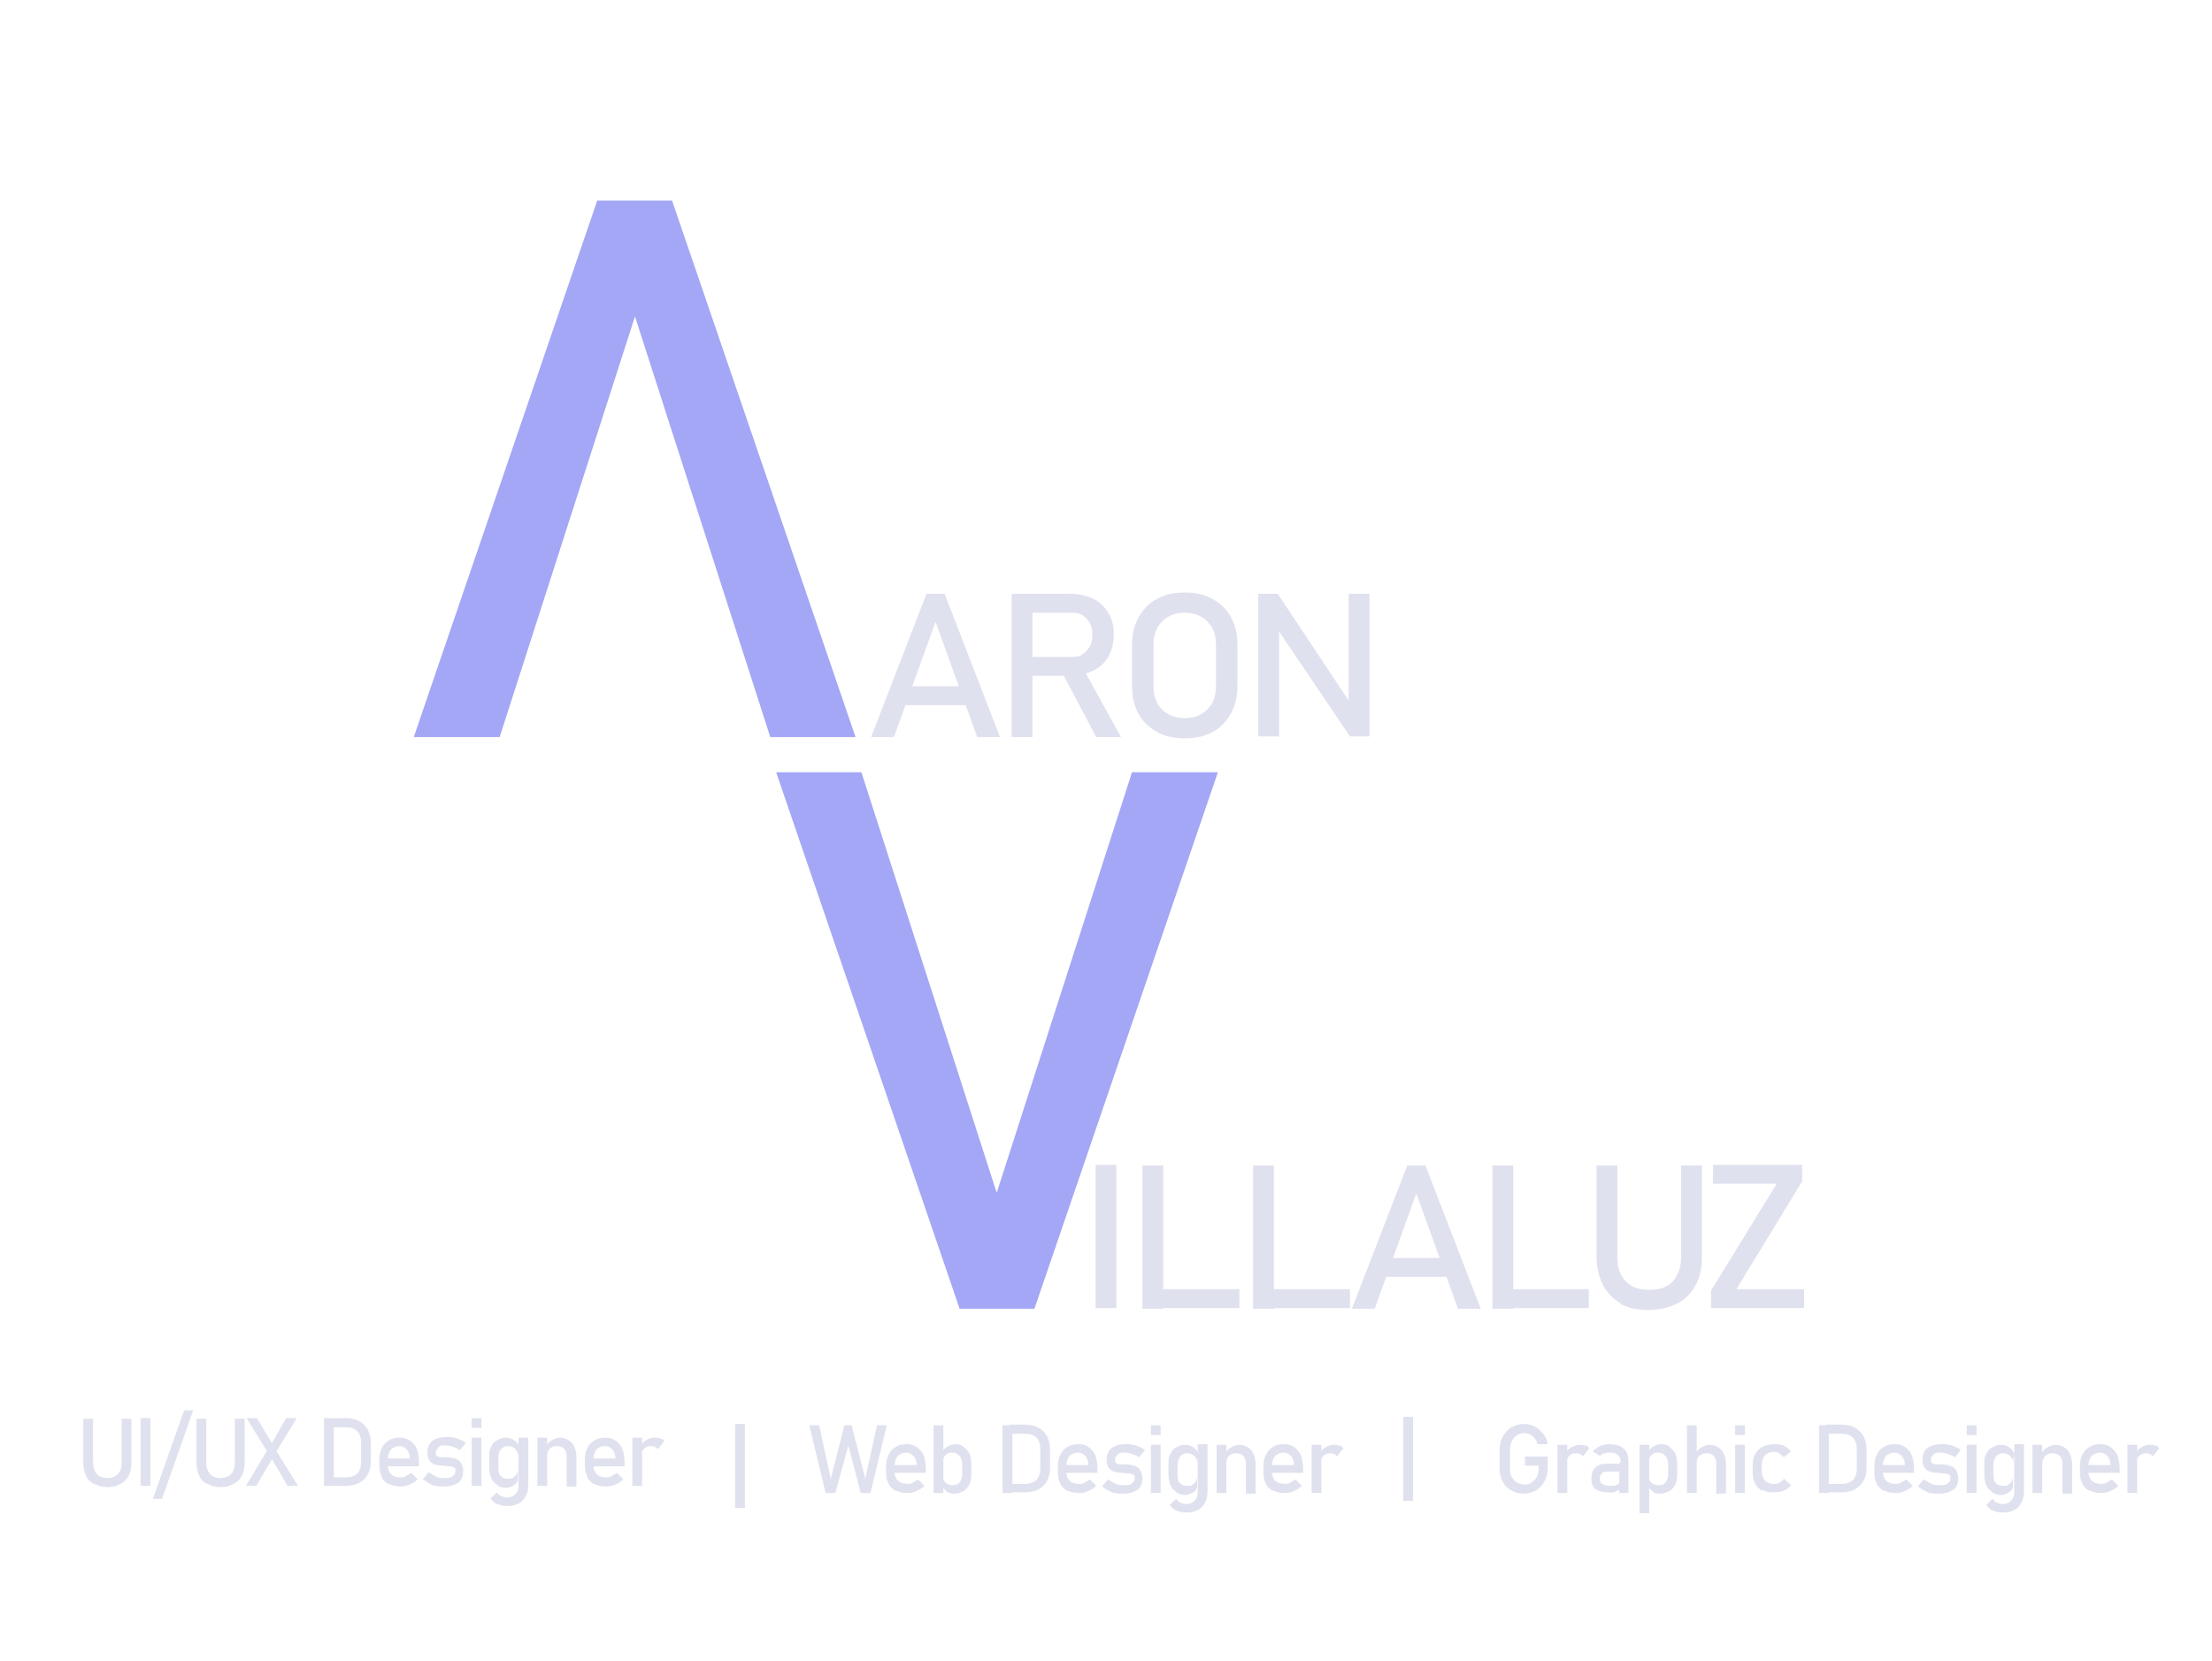
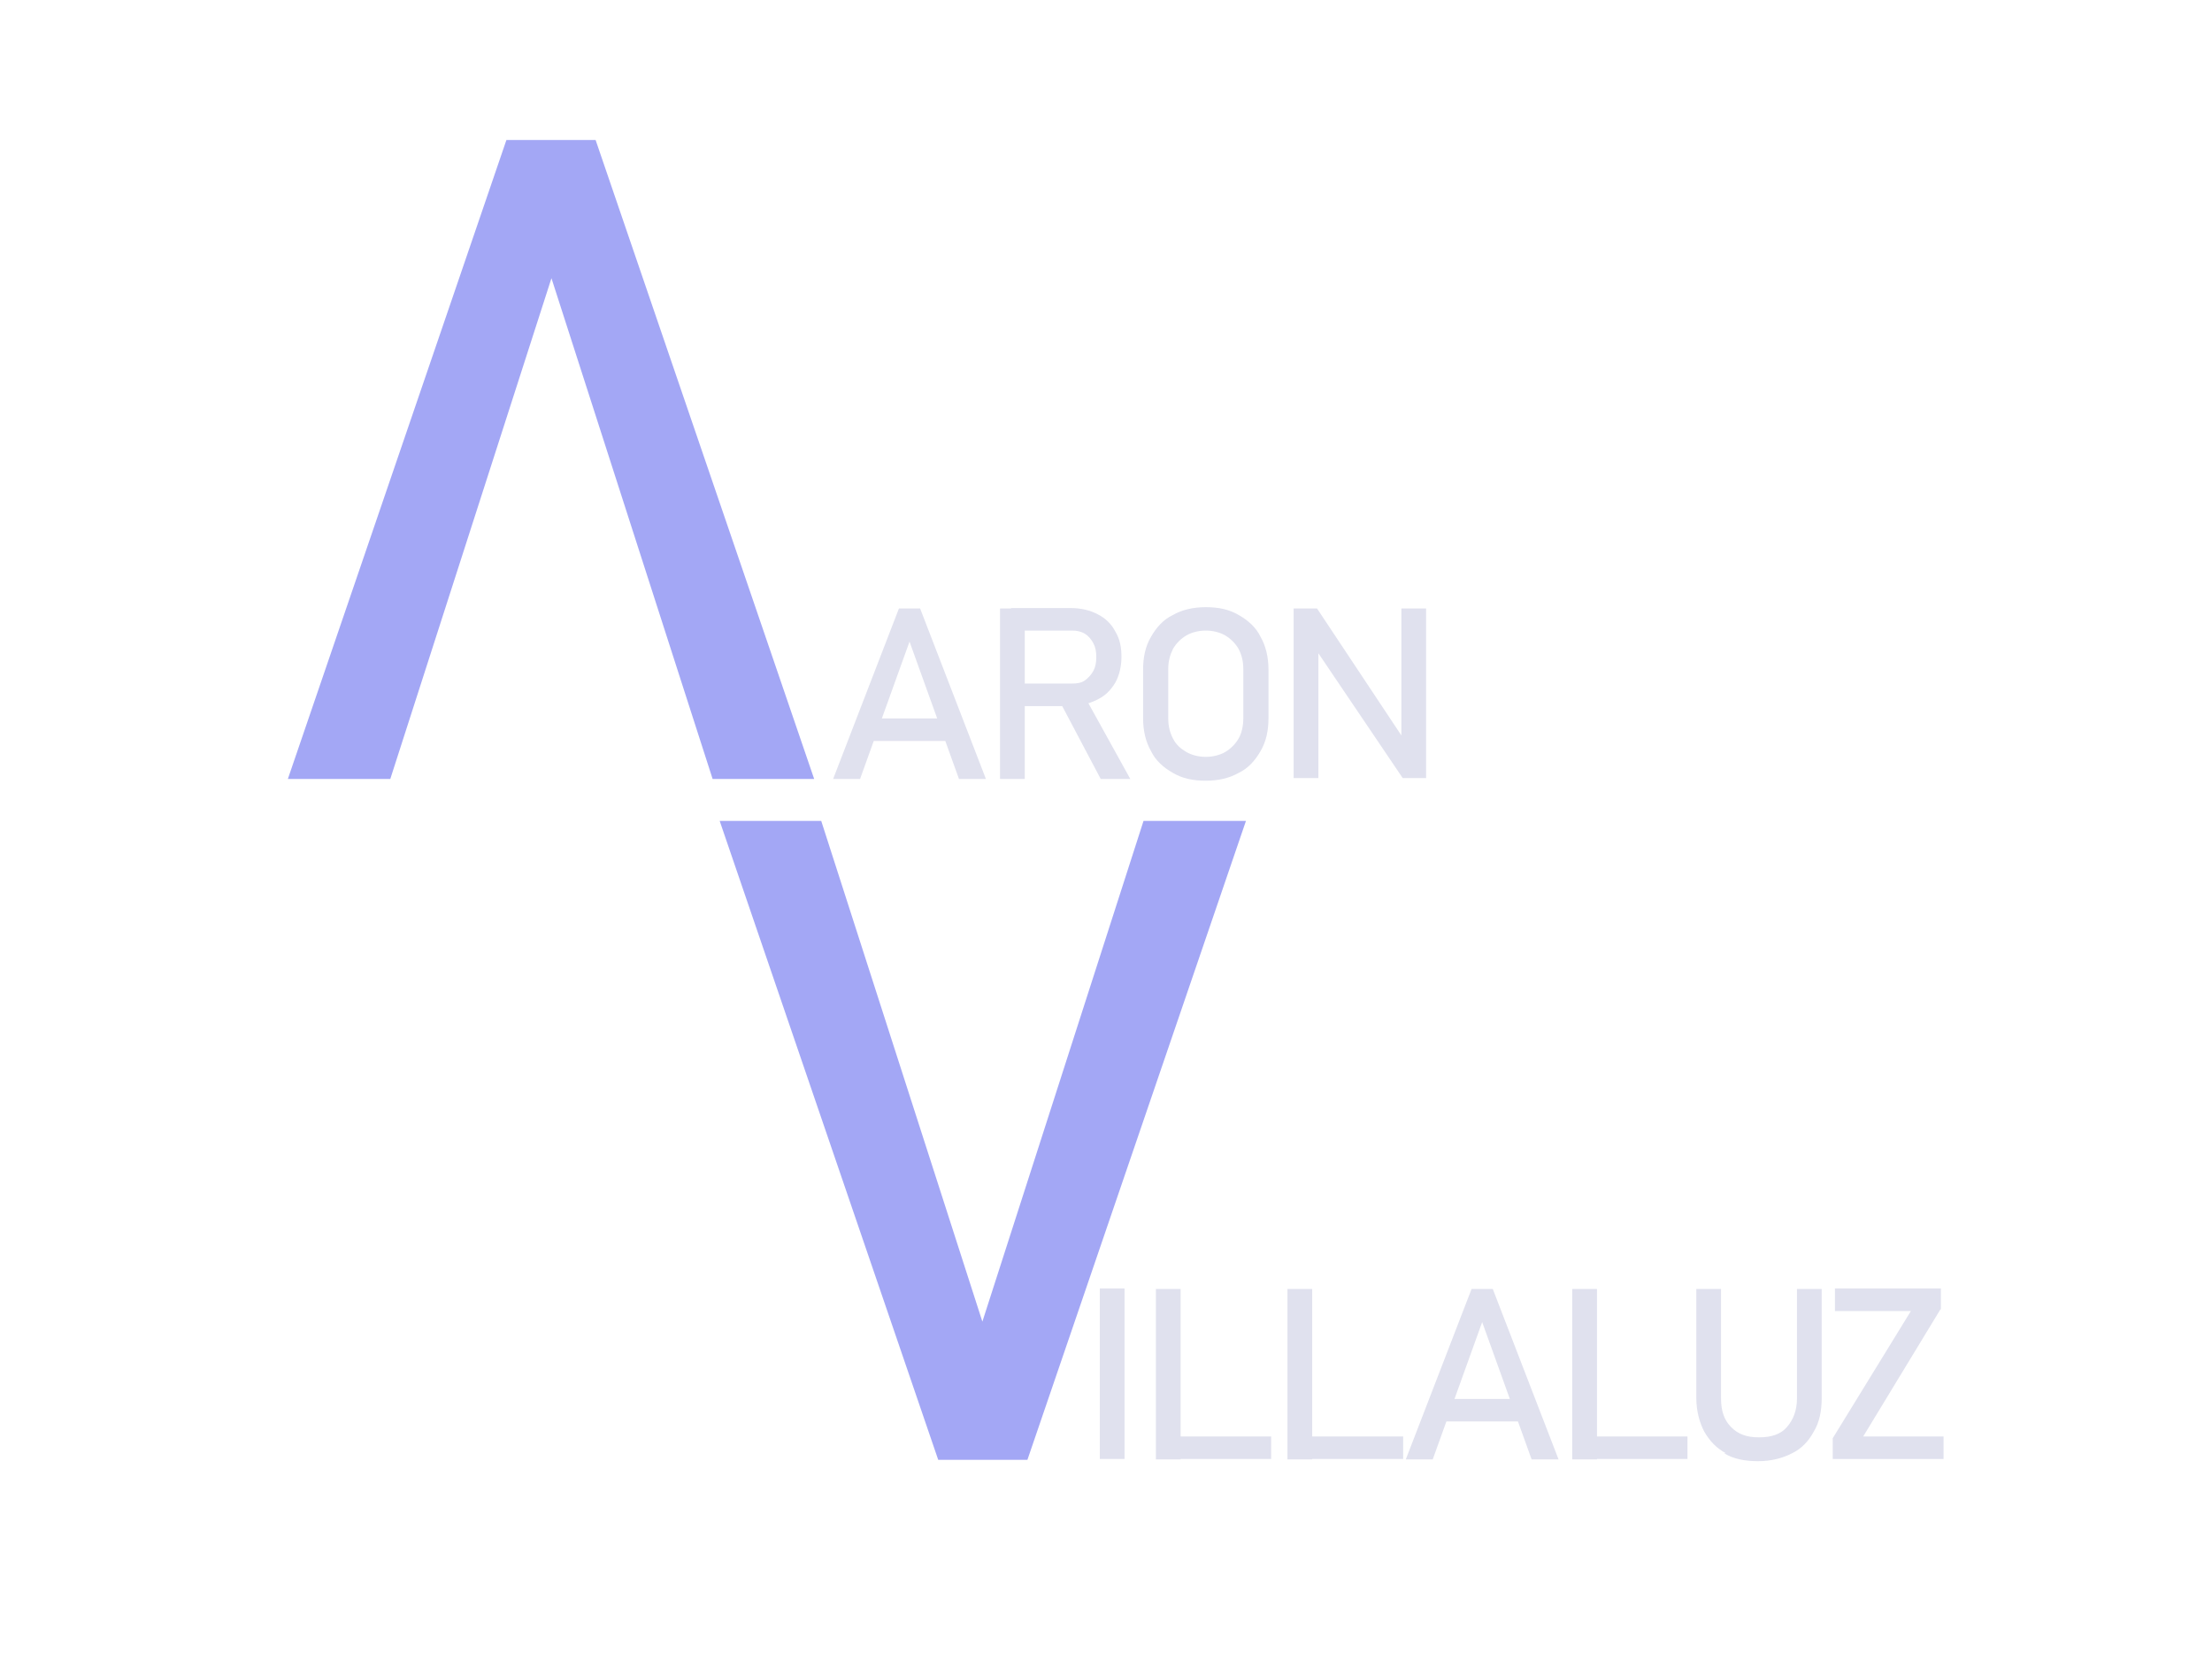
- <svg xmlns="http://www.w3.org/2000/svg" width="501" height="376" viewBox="0 0 501 376" fill="none">
-   <path d="M175.645 174.877H195.095L225.745 270.13L256.394 174.877H275.845L234.291 296.376H217.346L175.792 174.877H175.645Z" fill="#A3A7F5" />
-   <path d="M193.917 166.915H174.466L143.816 71.661L113.167 166.915H93.716L135.27 45.415H152.216L193.769 166.915H193.917Z" fill="#A3A7F5" />
-   <path d="M209.831 134.475H213.956L226.481 166.915H221.324L211.894 140.816L202.463 166.915H197.306L209.831 134.475ZM203.052 155.413H220.882V159.689H203.052V155.413Z" fill="#E0E1EE" />
-   <path d="M229.134 134.475H233.849V166.915H229.134V134.475ZM231.197 148.778H242.838C243.722 148.778 244.606 148.631 245.195 148.188C245.785 147.746 246.374 147.156 246.816 146.419C247.258 145.682 247.406 144.797 247.406 143.765C247.406 142.733 247.258 141.848 246.816 141.111C246.374 140.373 245.932 139.784 245.195 139.341C244.459 138.899 243.722 138.751 242.838 138.751H231.197V134.475H242.543C244.459 134.475 246.227 134.918 247.7 135.655C249.174 136.392 250.353 137.572 251.089 138.899C251.974 140.373 252.268 141.995 252.268 143.765C252.268 145.534 251.826 147.304 251.089 148.631C250.205 150.105 249.174 151.137 247.553 151.875C246.079 152.612 244.311 153.054 242.396 153.054H231.049V148.778H231.197ZM240.48 152.169L245.195 151.137L253.889 166.915H248.29L240.48 152.169Z" fill="#E0E1EE" />
-   <path d="M261.994 165.735C260.225 164.703 258.752 163.376 257.868 161.606C256.836 159.837 256.394 157.773 256.394 155.266V146.124C256.394 143.765 256.836 141.7 257.868 139.784C258.899 138.014 260.225 136.54 261.994 135.655C263.762 134.623 265.825 134.18 268.33 134.18C270.835 134.18 272.75 134.623 274.666 135.655C276.434 136.687 277.908 138.014 278.792 139.784C279.823 141.553 280.265 143.617 280.265 146.124V155.266C280.265 157.625 279.823 159.689 278.792 161.606C277.76 163.376 276.434 164.85 274.666 165.735C272.898 166.767 270.835 167.209 268.33 167.209C265.825 167.209 263.909 166.767 261.994 165.735ZM272.014 161.754C273.045 161.164 273.929 160.279 274.519 159.247C275.108 158.215 275.403 156.888 275.403 155.413V145.976C275.403 144.502 275.108 143.175 274.519 142.143C273.929 141.111 273.045 140.226 272.014 139.636C270.982 139.046 269.656 138.751 268.33 138.751C267.004 138.751 265.677 139.046 264.646 139.636C263.614 140.226 262.73 141.111 262.141 142.143C261.552 143.322 261.257 144.502 261.257 145.976V155.413C261.257 156.888 261.552 158.215 262.141 159.247C262.73 160.427 263.614 161.164 264.646 161.754C265.677 162.344 267.004 162.638 268.33 162.638C269.656 162.638 270.982 162.344 272.014 161.754Z" fill="#E0E1EE" />
-   <path d="M285.128 134.475H289.401L306.052 159.542L305.463 160.132V134.475H310.178V166.767H305.757L289.106 142.143L289.696 141.553V166.767H284.981V134.475H285.128Z" fill="#E0E1EE" />
-   <path d="M252.858 296.229H248.142V263.79H252.858V296.229Z" fill="#E0E1EE" />
-   <path d="M258.752 263.937H263.467V296.376H258.752V263.937ZM261.257 291.953H280.707V296.229H261.257V291.953Z" fill="#E0E1EE" />
-   <path d="M283.802 263.937H288.517V296.376H283.802V263.937ZM286.307 291.953H305.757V296.229H286.307V291.953Z" fill="#E0E1EE" />
-   <path d="M318.724 263.937H322.85L335.375 296.376H330.218L320.787 270.278L311.357 296.376H306.199L318.724 263.937ZM311.946 284.875H329.776V289.151H311.946V284.875Z" fill="#E0E1EE" />
-   <path d="M338.028 263.937H342.743V296.376H338.028V263.937ZM340.385 291.953H359.836V296.229H340.385V291.953Z" fill="#E0E1EE" />
-   <path d="M367.204 295.197C365.435 294.312 364.109 292.838 363.078 291.068C362.194 289.299 361.604 287.087 361.604 284.58V263.937H366.319V284.728C366.319 287.087 366.909 288.856 368.235 290.184C369.561 291.511 371.182 292.1 373.54 292.1C375.897 292.1 377.666 291.511 378.844 290.184C380.023 288.856 380.76 287.087 380.76 284.728V263.937H385.475V284.58C385.475 287.087 385.033 289.299 384.002 291.068C383.118 292.838 381.644 294.312 379.876 295.197C378.108 296.082 375.897 296.671 373.392 296.671C370.887 296.671 368.677 296.229 366.909 295.197H367.204Z" fill="#E0E1EE" />
-   <path d="M408.02 267.771L393.285 291.953H408.61V296.229H387.538V292.248L402.421 268.066H387.98V263.79H408.168V267.771H408.02Z" fill="#E0E1EE" />
-   <path d="M21.219 336.041C20.482 335.598 19.745 335.009 19.451 334.124C19.009 333.239 18.861 332.207 18.861 331.027V321.296H21.072V331.175C21.072 332.355 21.366 333.092 21.956 333.829C22.545 334.419 23.282 334.714 24.313 334.714C25.345 334.714 26.081 334.419 26.671 333.829C27.26 333.239 27.555 332.355 27.555 331.175V321.296H29.765V331.027C29.765 332.207 29.618 333.239 29.176 334.124C28.734 335.009 28.144 335.598 27.26 336.041C26.524 336.483 25.492 336.778 24.313 336.778C23.134 336.778 22.25 336.483 21.366 336.041H21.219Z" fill="#E0E1EE" />
-   <path d="M34.038 336.483H31.828V321.148H34.038V336.483Z" fill="#E0E1EE" />
-   <path d="M36.691 339.432H34.628L41.701 319.379H43.764L36.691 339.432Z" fill="#E0E1EE" />
-   <path d="M46.858 336.041C46.121 335.598 45.385 335.009 45.09 334.124C44.648 333.239 44.501 332.207 44.501 331.027V321.296H46.711V331.175C46.711 332.355 47.006 333.092 47.595 333.829C48.184 334.419 48.921 334.714 49.953 334.714C50.984 334.714 51.721 334.419 52.31 333.829C52.9 333.239 53.194 332.355 53.194 331.175V321.296H55.405V331.027C55.405 332.207 55.257 333.239 54.815 334.124C54.373 335.009 53.784 335.598 52.9 336.041C52.163 336.483 51.132 336.778 49.953 336.778C48.774 336.778 47.89 336.483 47.006 336.041H46.858Z" fill="#E0E1EE" />
-   <path d="M61.004 327.784L64.835 321.148H67.193L62.183 329.405L58.057 336.483H55.7L61.004 327.636V327.784ZM61.151 329.848L60.857 329.258L55.847 321.148H58.205L61.888 327.341L62.183 327.931L67.488 336.483H65.13L61.151 329.7V329.848Z" fill="#E0E1EE" />
-   <path d="M73.382 321.148H75.592V336.483H73.382V321.148ZM74.708 334.566H78.244C79.423 334.566 80.307 334.271 80.897 333.682C81.486 333.092 81.781 332.207 81.781 331.175V326.604C81.781 325.572 81.486 324.687 80.897 324.097C80.307 323.507 79.423 323.213 78.244 323.213H74.708V321.148H78.097C79.276 321.148 80.307 321.296 81.192 321.738C82.076 322.18 82.665 322.77 83.254 323.655C83.697 324.54 83.991 325.424 83.991 326.604V331.027C83.991 332.207 83.697 333.239 83.254 333.976C82.812 334.861 82.076 335.451 81.192 335.893C80.307 336.336 79.276 336.483 78.097 336.483H74.708V334.419V334.566Z" fill="#E0E1EE" />
-   <path d="M88.117 336.188C87.38 335.746 86.791 335.304 86.496 334.566C86.201 333.829 85.907 332.944 85.907 331.912V330.733C85.907 329.7 86.054 328.668 86.496 327.931C86.791 327.194 87.38 326.604 88.117 326.162C88.854 325.719 89.591 325.572 90.622 325.572C91.654 325.572 92.243 325.867 92.98 326.309C93.569 326.751 94.159 327.489 94.453 328.226C94.748 329.111 94.895 330.143 94.895 331.322V332.06H87.528V330.29H92.832C92.832 329.405 92.538 328.668 92.096 328.226C91.654 327.784 91.212 327.489 90.475 327.489C89.738 327.489 89.001 327.784 88.559 328.226C88.117 328.816 87.822 329.553 87.822 330.438V331.765C87.822 332.649 88.117 333.387 88.559 333.829C89.001 334.271 89.738 334.566 90.622 334.566C91.506 334.566 91.506 334.566 91.948 334.271C92.39 333.976 92.832 333.829 93.127 333.534L94.601 335.009C94.011 335.598 93.422 335.893 92.832 336.188C92.096 336.483 91.506 336.631 90.769 336.631C89.738 336.631 88.854 336.483 88.117 336.041V336.188Z" fill="#E0E1EE" />
-   <path d="M98.727 336.483C98.137 336.483 97.695 336.188 97.106 335.893C96.663 335.598 96.222 335.304 95.779 335.009L97.106 333.387C97.695 333.829 98.284 334.124 98.874 334.419C99.463 334.714 100.053 334.714 100.642 334.714C101.526 334.714 102.116 334.714 102.558 334.271C103 333.976 103.147 333.682 103.147 333.092C103.147 332.502 103.147 332.502 102.852 332.355C102.558 332.207 102.263 332.06 101.968 332.06C101.674 332.06 101.084 332.06 100.495 331.912C100.495 331.912 100.495 331.912 100.347 331.912C100.347 331.912 100.347 331.912 100.2 331.912C99.463 331.912 98.874 331.765 98.432 331.617C97.99 331.47 97.548 331.175 97.253 330.733C96.958 330.29 96.811 329.7 96.811 328.963C96.811 328.226 96.958 327.489 97.253 327.046C97.548 326.604 97.99 326.162 98.727 325.867C99.316 325.572 100.2 325.424 101.084 325.424C101.968 325.424 102.263 325.424 102.705 325.572C103.294 325.572 103.736 325.867 104.179 326.014C104.621 326.162 105.063 326.456 105.505 326.751L104.179 328.373C103.589 328.078 103.147 327.784 102.558 327.636C101.968 327.489 101.526 327.341 100.937 327.341C100.2 327.341 99.611 327.341 99.316 327.784C99.021 328.078 98.727 328.373 98.727 328.963C98.727 329.553 98.727 329.553 99.021 329.7C99.168 329.848 99.463 329.995 99.758 329.995C100.053 329.995 100.495 329.995 101.084 329.995C101.821 329.995 102.558 330.143 103 330.29C103.589 330.438 104.031 330.733 104.326 331.175C104.621 331.617 104.915 332.355 104.915 333.092C104.915 333.829 104.768 334.566 104.473 335.009C104.179 335.598 103.589 335.893 103 336.188C102.263 336.483 101.526 336.631 100.495 336.631C99.463 336.631 99.168 336.631 98.727 336.483Z" fill="#E0E1EE" />
-   <path d="M106.831 321.148H109.041V323.36H106.831V321.148ZM106.831 325.572H109.041V336.483H106.831V325.572Z" fill="#E0E1EE" />
-   <path d="M112.578 336.188C111.988 335.893 111.546 335.304 111.252 334.714C110.957 333.976 110.809 333.239 110.809 332.355V329.995C110.809 329.111 110.809 328.226 111.252 327.636C111.546 326.899 111.988 326.456 112.578 326.162C113.167 325.867 113.757 325.572 114.493 325.572C115.23 325.572 115.672 325.719 116.262 326.014C116.851 326.309 117.293 326.899 117.588 327.489L117.293 329.7C117.293 329.258 117.293 328.816 116.998 328.521C116.851 328.226 116.556 327.931 116.262 327.784C115.967 327.636 115.525 327.489 115.083 327.489C114.346 327.489 113.757 327.784 113.462 328.226C113.02 328.668 112.872 329.258 112.872 330.143V332.502C112.872 333.239 113.02 333.976 113.462 334.271C113.904 334.714 114.346 334.861 115.083 334.861C115.819 334.861 115.967 334.861 116.262 334.566C116.556 334.419 116.851 334.124 116.998 333.829C117.146 333.534 117.293 333.092 117.293 332.649V335.009C117.293 335.598 116.851 336.041 116.409 336.336C115.967 336.631 115.23 336.925 114.641 336.925C114.051 336.925 113.167 336.778 112.578 336.336V336.188ZM112.578 340.612C111.988 340.317 111.399 339.875 111.104 339.285L112.578 337.958C112.872 338.4 113.167 338.695 113.609 338.842C114.051 338.99 114.346 339.137 114.788 339.137C115.672 339.137 116.262 338.842 116.704 338.4C117.146 337.958 117.44 337.368 117.44 336.483V325.572H119.651V336.188C119.651 337.22 119.503 338.105 119.061 338.842C118.619 339.58 118.177 340.169 117.44 340.464C116.704 340.907 115.819 341.054 114.935 341.054C114.051 341.054 113.314 340.907 112.725 340.612H112.578Z" fill="#E0E1EE" />
-   <path d="M121.714 325.572H123.924V336.483H121.714V325.572ZM128.344 329.848C128.344 329.111 128.197 328.521 127.755 328.078C127.313 327.636 126.724 327.489 126.134 327.489C125.545 327.489 124.955 327.636 124.513 328.078C124.071 328.521 123.924 328.963 123.924 329.7L123.629 327.636C123.924 327.046 124.366 326.456 124.955 326.162C125.545 325.867 126.134 325.572 126.724 325.572C127.902 325.572 128.787 326.014 129.523 326.751C130.113 327.489 130.555 328.668 130.555 329.995V336.631H128.344V329.995V329.848Z" fill="#E0E1EE" />
-   <path d="M134.681 336.188C133.944 335.746 133.354 335.304 133.06 334.566C132.765 333.829 132.47 332.944 132.47 331.912V330.733C132.47 329.7 132.618 328.668 133.06 327.931C133.354 327.194 133.944 326.604 134.681 326.162C135.417 325.719 136.154 325.572 137.186 325.572C138.217 325.572 138.807 325.867 139.543 326.309C140.133 326.751 140.722 327.489 141.017 328.226C141.312 329.111 141.459 330.143 141.459 331.322V332.06H134.091V330.29H139.396C139.396 329.405 139.101 328.668 138.659 328.226C138.217 327.784 137.775 327.489 137.038 327.489C136.302 327.489 135.565 327.784 135.123 328.226C134.681 328.816 134.386 329.553 134.386 330.438V331.765C134.386 332.649 134.681 333.387 135.123 333.829C135.565 334.271 136.302 334.566 137.186 334.566C138.07 334.566 138.07 334.566 138.512 334.271C138.954 333.976 139.396 333.829 139.691 333.534L141.164 335.009C140.575 335.598 139.985 335.893 139.396 336.188C138.659 336.483 138.07 336.631 137.333 336.631C136.302 336.631 135.417 336.483 134.681 336.041V336.188Z" fill="#E0E1EE" />
-   <path d="M143.227 325.572H145.437V336.483H143.227V325.572ZM148.532 327.636C148.237 327.636 147.942 327.489 147.5 327.489C146.764 327.489 146.321 327.636 145.879 328.078C145.437 328.521 145.29 328.963 145.29 329.7L144.995 327.636C145.29 327.046 145.732 326.456 146.321 326.162C146.911 325.867 147.5 325.572 148.09 325.572C148.679 325.572 148.974 325.572 149.416 325.719C149.858 325.719 150.153 326.014 150.447 326.309L148.974 328.226C148.826 327.931 148.532 327.784 148.237 327.636H148.532Z" fill="#E0E1EE" />
-   <path d="M191.411 322.77H192.885L195.979 334.861L198.632 322.77H200.842L197.158 338.105H194.948L192.148 327.341L189.201 338.105H186.991L183.307 322.77H185.517L188.17 334.861L191.264 322.77H191.411Z" fill="#E0E1EE" />
-   <path d="M202.905 337.663C202.168 337.22 201.579 336.778 201.284 336.041C200.842 335.304 200.695 334.419 200.695 333.387V332.207C200.695 331.175 200.842 330.143 201.284 329.405C201.579 328.668 202.168 328.078 202.905 327.636C203.642 327.194 204.379 327.046 205.41 327.046C206.441 327.046 207.178 327.341 207.768 327.784C208.357 328.226 208.946 328.963 209.241 329.7C209.536 330.585 209.683 331.617 209.683 332.797V333.534H202.316V331.765H207.62C207.62 330.88 207.326 330.143 206.884 329.7C206.441 329.258 205.999 328.963 205.263 328.963C204.526 328.963 203.789 329.258 203.347 329.7C202.905 330.29 202.61 331.027 202.61 331.912V333.239C202.61 334.124 202.905 334.861 203.347 335.304C203.789 335.746 204.526 336.041 205.41 336.041C206.294 336.041 206.294 336.041 206.736 335.746C207.178 335.451 207.62 335.304 207.915 335.009L209.389 336.483C208.799 337.073 208.21 337.368 207.62 337.663C206.884 337.958 206.294 338.105 205.557 338.105C204.526 338.105 203.642 337.958 202.905 337.515V337.663Z" fill="#E0E1EE" />
-   <path d="M211.451 322.77H213.662V338.105H211.451V322.77ZM214.546 337.81C214.104 337.515 213.662 337.073 213.367 336.483V334.124C213.514 334.566 213.662 335.009 213.809 335.304C213.956 335.598 214.251 335.893 214.546 336.041C214.841 336.188 215.283 336.336 215.725 336.336C216.461 336.336 217.051 336.188 217.346 335.746C217.64 335.304 217.935 334.714 217.935 333.976V331.617C217.935 330.88 217.788 330.143 217.346 329.7C216.904 329.258 216.461 328.963 215.725 328.963C214.988 328.963 214.841 328.963 214.546 329.258C214.251 329.405 213.956 329.7 213.809 329.995C213.662 330.29 213.514 330.733 213.514 331.175L213.22 329.111C213.514 328.521 213.956 327.931 214.546 327.636C215.135 327.341 215.725 327.046 216.314 327.046C216.904 327.046 217.788 327.194 218.23 327.636C218.672 328.078 219.261 328.521 219.556 329.111C219.851 329.848 219.998 330.585 219.998 331.47V333.829C219.998 334.714 219.851 335.598 219.556 336.188C219.261 336.778 218.819 337.368 218.23 337.663C217.64 337.958 217.051 338.253 216.167 338.253C215.283 338.253 214.841 338.105 214.399 337.81H214.546Z" fill="#E0E1EE" />
-   <path d="M227.071 322.77H229.281V338.105H227.071V322.77ZM228.544 336.041H232.081C233.26 336.041 234.144 335.746 234.733 335.156C235.323 334.566 235.617 333.682 235.617 332.649V328.078C235.617 327.046 235.323 326.162 234.733 325.572C234.144 324.982 233.26 324.687 232.081 324.687H228.544V322.623H231.934C233.112 322.623 234.144 322.77 235.028 323.213C235.912 323.655 236.501 324.245 237.091 325.129C237.533 326.014 237.828 326.899 237.828 328.078V332.502C237.828 333.682 237.533 334.714 237.091 335.451C236.649 336.188 235.912 336.925 235.028 337.368C234.144 337.81 233.112 337.958 231.934 337.958H228.544V335.893V336.041Z" fill="#E0E1EE" />
-   <path d="M241.806 337.663C241.069 337.22 240.48 336.778 240.185 336.041C239.743 335.304 239.596 334.419 239.596 333.387V332.207C239.596 331.175 239.743 330.143 240.185 329.405C240.48 328.668 241.069 328.078 241.806 327.636C242.543 327.194 243.28 327.046 244.311 327.046C245.343 327.046 246.079 327.341 246.669 327.784C247.258 328.226 247.848 328.963 248.142 329.7C248.437 330.585 248.584 331.617 248.584 332.797V333.534H241.217V331.765H246.521C246.521 330.88 246.227 330.143 245.785 329.7C245.343 329.258 244.901 328.963 244.164 328.963C243.427 328.963 242.69 329.258 242.248 329.7C241.806 330.29 241.511 331.027 241.511 331.912V333.239C241.511 334.124 241.806 334.861 242.248 335.304C242.69 335.746 243.427 336.041 244.311 336.041C245.195 336.041 245.195 336.041 245.637 335.746C246.079 335.451 246.521 335.304 246.816 335.009L248.29 336.483C247.7 337.073 247.111 337.368 246.521 337.663C245.785 337.958 245.195 338.105 244.459 338.105C243.427 338.105 242.543 337.958 241.806 337.515V337.663Z" fill="#E0E1EE" />
-   <path d="M252.563 338.105C251.974 338.105 251.532 337.81 250.942 337.515C250.353 337.22 250.058 336.925 249.616 336.631L250.942 335.009C251.532 335.451 252.121 335.746 252.71 336.041C253.3 336.336 253.889 336.336 254.479 336.336C255.363 336.336 255.952 336.336 256.394 335.893C256.836 335.598 256.984 335.304 256.984 334.714C256.984 334.124 256.984 334.124 256.689 333.976C256.394 333.829 256.099 333.682 255.805 333.682C255.51 333.682 254.921 333.682 254.331 333.534C254.331 333.534 254.331 333.534 254.184 333.534C254.184 333.534 254.184 333.534 254.036 333.534C253.3 333.534 252.71 333.387 252.268 333.239C251.826 333.092 251.384 332.797 251.089 332.355C250.795 331.912 250.647 331.322 250.647 330.585C250.647 329.848 250.795 329.111 251.089 328.668C251.384 328.226 251.826 327.784 252.563 327.489C253.152 327.194 254.037 327.046 254.921 327.046C255.805 327.046 256.099 327.046 256.542 327.194C257.131 327.194 257.573 327.489 258.015 327.636C258.457 327.784 258.899 328.078 259.341 328.373L258.015 329.995C257.426 329.7 256.984 329.405 256.394 329.258C255.805 329.111 255.363 328.963 254.773 328.963C254.036 328.963 253.447 328.963 253.152 329.405C252.858 329.7 252.563 329.995 252.563 330.585C252.563 331.175 252.563 331.175 252.858 331.322C253.005 331.47 253.3 331.617 253.594 331.617C253.889 331.617 254.331 331.617 254.921 331.617C255.657 331.617 256.394 331.765 256.836 331.912C257.426 332.06 257.868 332.355 258.162 332.797C258.457 333.239 258.752 333.976 258.752 334.714C258.752 335.451 258.604 336.188 258.31 336.631C258.015 337.22 257.426 337.515 256.836 337.81C256.099 338.105 255.363 338.253 254.331 338.253C253.3 338.253 253.005 338.253 252.563 338.105Z" fill="#E0E1EE" />
-   <path d="M260.667 322.77H262.878V324.982H260.667V322.77ZM260.667 327.194H262.878V338.105H260.667V327.194Z" fill="#E0E1EE" />
-   <path d="M266.414 337.81C265.825 337.515 265.383 336.925 265.088 336.336C264.793 335.598 264.646 334.861 264.646 333.976V331.617C264.646 330.733 264.646 329.848 265.088 329.258C265.383 328.521 265.825 328.078 266.414 327.784C267.004 327.489 267.593 327.194 268.33 327.194C269.066 327.194 269.509 327.341 270.098 327.636C270.687 327.931 271.129 328.521 271.424 329.111L271.129 331.322C271.129 330.88 271.129 330.438 270.835 330.143C270.54 329.848 270.393 329.553 270.098 329.405C269.803 329.258 269.361 329.111 268.919 329.111C268.182 329.111 267.593 329.405 267.298 329.848C267.004 330.29 266.709 330.88 266.709 331.765V334.124C266.709 334.861 266.856 335.598 267.298 335.893C267.74 336.336 268.182 336.483 268.919 336.483C269.656 336.483 269.803 336.483 270.098 336.188C270.393 336.041 270.687 335.746 270.835 335.451C270.982 335.156 271.129 334.714 271.129 334.271V336.631C271.129 337.22 270.687 337.663 270.245 337.958C269.803 338.253 269.066 338.547 268.477 338.547C267.888 338.547 267.004 338.4 266.414 337.958V337.81ZM266.414 342.086C265.825 341.791 265.235 341.349 264.941 340.759L266.414 339.432C266.709 339.875 267.004 340.169 267.446 340.317C267.888 340.464 268.182 340.612 268.624 340.612C269.509 340.612 270.098 340.317 270.54 339.875C270.982 339.432 271.277 338.842 271.277 337.958V327.046H273.487V337.663C273.487 338.695 273.34 339.58 272.898 340.317C272.456 341.054 272.014 341.644 271.277 341.939C270.54 342.381 269.656 342.529 268.772 342.529C267.888 342.529 267.151 342.381 266.561 342.086H266.414Z" fill="#E0E1EE" />
-   <path d="M275.55 327.194H277.76V338.105H275.55V327.194ZM282.181 331.47C282.181 330.733 282.034 330.143 281.591 329.7C281.149 329.258 280.56 329.111 279.971 329.111C279.381 329.111 278.792 329.258 278.35 329.7C277.908 330.143 277.76 330.585 277.76 331.322L277.466 329.258C277.76 328.668 278.202 328.078 278.792 327.784C279.381 327.489 279.971 327.194 280.56 327.194C281.739 327.194 282.623 327.636 283.36 328.373C283.949 329.111 284.391 330.29 284.391 331.617V338.253H282.181V331.617V331.47Z" fill="#E0E1EE" />
-   <path d="M288.37 337.663C287.633 337.22 287.044 336.778 286.749 336.041C286.307 335.304 286.159 334.419 286.159 333.387V332.207C286.159 331.175 286.307 330.143 286.749 329.405C287.044 328.668 287.633 328.078 288.37 327.636C289.106 327.194 289.843 327.046 290.875 327.046C291.906 327.046 292.643 327.341 293.232 327.784C293.822 328.226 294.411 328.963 294.706 329.7C295.001 330.585 295.148 331.617 295.148 332.797V333.534H287.78V331.765H293.085C293.085 330.88 292.79 330.143 292.348 329.7C291.906 329.258 291.464 328.963 290.727 328.963C289.991 328.963 289.254 329.258 288.812 329.7C288.37 330.29 288.075 331.027 288.075 331.912V333.239C288.075 334.124 288.37 334.861 288.812 335.304C289.254 335.746 289.991 336.041 290.875 336.041C291.759 336.041 291.759 336.041 292.201 335.746C292.643 335.451 293.085 335.304 293.38 335.009L294.853 336.483C294.264 337.073 293.674 337.368 293.085 337.663C292.348 337.958 291.759 338.105 291.022 338.105C289.991 338.105 289.106 337.958 288.37 337.515V337.663Z" fill="#E0E1EE" />
-   <path d="M297.064 327.194H299.274V338.105H297.064V327.194ZM302.368 329.258C302.074 329.258 301.779 329.111 301.337 329.111C300.6 329.111 300.158 329.258 299.716 329.7C299.274 330.143 299.127 330.585 299.127 331.322L298.832 329.258C299.127 328.668 299.569 328.078 300.158 327.784C300.747 327.489 301.337 327.194 301.926 327.194C302.516 327.194 302.81 327.194 303.252 327.341C303.694 327.341 303.989 327.636 304.284 327.931L302.81 329.848C302.663 329.553 302.368 329.405 302.074 329.258H302.368Z" fill="#E0E1EE" />
-   <path d="M350.553 329.848V332.502C350.553 333.682 350.258 334.714 349.816 335.451C349.374 336.336 348.784 336.925 347.9 337.515C347.016 337.958 346.132 338.253 345.101 338.253C344.069 338.253 343.038 337.958 342.301 337.515C341.417 337.073 340.827 336.483 340.385 335.598C339.943 334.714 339.649 333.829 339.649 332.797V328.226C339.649 327.046 339.943 326.014 340.385 325.277C340.827 324.54 341.417 323.802 342.301 323.213C343.185 322.77 344.069 322.475 345.101 322.475C346.132 322.475 346.721 322.623 347.606 323.065C348.342 323.507 348.932 323.95 349.521 324.687C350.111 325.424 350.405 326.162 350.553 327.046H348.195C348.195 326.604 347.9 326.162 347.606 325.719C347.311 325.424 347.016 325.129 346.574 324.835C346.132 324.687 345.69 324.54 345.248 324.54C344.659 324.54 344.069 324.687 343.627 324.982C343.185 325.277 342.743 325.719 342.448 326.309C342.154 326.899 342.006 327.489 342.006 328.226V332.797C342.006 333.387 342.006 333.976 342.448 334.566C342.89 335.156 343.038 335.451 343.627 335.746C344.216 336.041 344.659 336.188 345.248 336.188C345.837 336.188 346.427 336.188 346.869 335.746C347.311 335.451 347.753 335.009 348.048 334.566C348.342 333.976 348.49 333.387 348.49 332.649V331.912H345.395V329.848H350.7H350.553Z" fill="#E0E1EE" />
-   <path d="M352.763 327.194H354.973V338.105H352.763V327.194ZM358.068 329.258C357.773 329.258 357.478 329.111 357.036 329.111C356.299 329.111 355.857 329.258 355.415 329.7C354.973 330.143 354.826 330.585 354.826 331.322L354.531 329.258C354.826 328.668 355.268 328.078 355.857 327.784C356.447 327.489 357.036 327.194 357.626 327.194C358.215 327.194 358.51 327.194 358.952 327.341C359.394 327.341 359.689 327.636 359.983 327.931L358.51 329.848C358.362 329.553 358.068 329.405 357.773 329.258H358.068Z" fill="#E0E1EE" />
-   <path d="M361.457 337.368C360.72 336.778 360.425 335.893 360.425 334.861C360.425 333.829 360.72 332.944 361.309 332.354C361.899 331.765 362.783 331.47 364.109 331.47H367.204V333.239H364.109C363.52 333.239 363.078 333.239 362.783 333.682C362.488 333.976 362.341 334.271 362.341 334.861C362.341 335.451 362.488 335.893 362.93 336.041C363.372 336.336 363.814 336.483 364.551 336.483C365.288 336.483 366.025 336.483 366.319 336.188C366.761 336.041 366.909 335.746 366.909 335.304L367.204 336.778C367.056 337.073 366.761 337.368 366.467 337.515C366.172 337.663 365.877 337.81 365.435 337.958C364.993 338.105 364.699 337.958 364.256 337.958C362.93 337.958 361.899 337.663 361.162 337.073L361.457 337.368ZM367.056 331.175C367.056 330.438 366.909 329.848 366.467 329.553C366.025 329.111 365.583 328.963 364.846 328.963C364.109 328.963 363.962 328.963 363.52 329.111C363.078 329.111 362.783 329.405 362.341 329.7L360.72 328.668C361.162 328.226 361.751 327.784 362.341 327.489C363.078 327.194 363.814 327.046 364.551 327.046C365.288 327.046 366.172 327.194 366.909 327.489C367.498 327.784 368.088 328.226 368.382 328.816C368.677 329.405 368.824 330.143 368.824 331.027V338.105H366.761V331.175H367.056Z" fill="#E0E1EE" />
-   <path d="M371.329 327.194H373.54V342.676H371.329V327.194ZM374.424 337.81C373.982 337.515 373.54 337.073 373.245 336.483V334.124C373.392 334.566 373.54 335.009 373.687 335.304C373.834 335.598 374.129 335.893 374.424 336.041C374.719 336.188 375.161 336.336 375.603 336.336C376.339 336.336 376.929 336.188 377.224 335.746C377.518 335.304 377.813 334.714 377.813 333.976V331.617C377.813 330.88 377.666 330.143 377.224 329.7C376.782 329.258 376.339 328.963 375.603 328.963C374.866 328.963 374.719 328.963 374.424 329.258C374.129 329.405 373.834 329.7 373.687 329.995C373.54 330.29 373.392 330.733 373.392 331.175L373.098 329.111C373.392 328.521 373.834 327.931 374.424 327.636C375.013 327.341 375.603 327.046 376.192 327.046C376.782 327.046 377.666 327.194 378.108 327.636C378.55 328.078 379.139 328.521 379.434 329.111C379.729 329.848 379.876 330.585 379.876 331.47V333.829C379.876 334.714 379.729 335.598 379.434 336.188C379.139 336.778 378.697 337.368 378.108 337.663C377.518 337.958 376.929 338.253 376.045 338.253C375.161 338.253 374.719 338.105 374.277 337.81H374.424Z" fill="#E0E1EE" />
-   <path d="M382.086 322.77H384.296V338.105H382.086V322.77ZM388.717 331.47C388.717 330.733 388.57 330.143 388.128 329.7C387.686 329.258 387.096 329.111 386.507 329.111C385.917 329.111 385.328 329.258 384.886 329.7C384.444 329.995 384.296 330.585 384.296 331.322L384.002 329.258C384.297 328.668 384.739 328.078 385.328 327.784C385.917 327.489 386.507 327.194 387.096 327.194C388.275 327.194 389.159 327.636 389.896 328.373C390.485 329.111 390.927 330.29 390.927 331.617V338.253H388.717V331.617V331.47Z" fill="#E0E1EE" />
-   <path d="M392.99 322.77H395.201V324.982H392.99V322.77ZM392.99 327.194H395.201V338.105H392.99V327.194Z" fill="#E0E1EE" />
-   <path d="M399.179 337.663C398.442 337.22 398 336.778 397.558 336.041C397.116 335.304 396.969 334.419 396.969 333.534V331.765C396.969 330.733 397.116 329.995 397.558 329.258C398 328.521 398.442 328.078 399.179 327.636C399.916 327.341 400.8 327.046 401.684 327.046C402.568 327.046 402.863 327.046 403.305 327.194C403.747 327.194 404.189 327.489 404.631 327.784C405.073 328.078 405.368 328.373 405.663 328.668L404.042 329.995C403.747 329.7 403.305 329.405 403.01 329.111C402.716 328.816 402.126 328.816 401.684 328.816C400.8 328.816 400.211 329.111 399.769 329.553C399.327 329.995 399.032 330.733 399.032 331.47V333.239C399.032 334.124 399.327 334.714 399.769 335.304C400.211 335.746 400.8 336.041 401.684 336.041C402.568 336.041 402.568 336.041 403.01 335.746C403.452 335.598 403.747 335.304 404.042 334.861L405.663 336.336C405.368 336.631 405.073 337.073 404.631 337.22C404.189 337.515 403.747 337.663 403.305 337.81C402.863 337.81 402.274 337.958 401.684 337.958C400.653 337.958 399.769 337.81 399.179 337.368V337.663Z" fill="#E0E1EE" />
-   <path d="M411.999 322.77H414.209V338.105H411.999V322.77ZM413.472 336.041H417.009C418.188 336.041 419.072 335.746 419.661 335.156C420.251 334.566 420.545 333.682 420.545 332.649V328.078C420.545 327.046 420.251 326.162 419.661 325.572C419.072 324.982 418.188 324.687 417.009 324.687H413.472V322.623H416.862C418.04 322.623 419.072 322.77 419.956 323.213C420.84 323.655 421.429 324.245 422.019 325.129C422.461 326.014 422.756 326.899 422.756 328.078V332.502C422.756 333.682 422.461 334.714 422.019 335.451C421.577 336.188 420.84 336.925 419.956 337.368C419.072 337.81 418.04 337.958 416.862 337.958H413.472V335.893V336.041Z" fill="#E0E1EE" />
-   <path d="M426.734 337.663C425.997 337.22 425.408 336.778 425.113 336.041C424.671 335.304 424.524 334.419 424.524 333.387V332.207C424.524 331.175 424.671 330.143 425.113 329.405C425.408 328.668 425.997 328.078 426.734 327.636C427.471 327.194 428.208 327.046 429.239 327.046C430.271 327.046 431.007 327.341 431.597 327.784C432.186 328.226 432.776 328.963 433.07 329.7C433.365 330.585 433.512 331.617 433.512 332.797V333.534H426.145V331.765H431.449C431.449 330.88 431.155 330.143 430.713 329.7C430.271 329.258 429.829 328.963 429.092 328.963C428.355 328.963 427.618 329.258 427.176 329.7C426.734 330.29 426.439 331.027 426.439 331.912V333.239C426.439 334.124 426.734 334.861 427.176 335.304C427.618 335.746 428.355 336.041 429.239 336.041C430.123 336.041 430.123 336.041 430.565 335.746C431.007 335.451 431.449 335.304 431.744 335.009L433.218 336.483C432.628 337.073 432.039 337.368 431.449 337.663C430.713 337.958 430.123 338.105 429.386 338.105C428.355 338.105 427.471 337.958 426.734 337.515V337.663Z" fill="#E0E1EE" />
-   <path d="M437.344 338.105C436.754 338.105 436.312 337.81 435.723 337.515C435.133 337.22 434.839 336.925 434.396 336.631L435.723 335.009C436.312 335.451 436.901 335.746 437.491 336.041C438.08 336.336 438.67 336.336 439.259 336.336C440.143 336.336 440.733 336.336 441.175 335.893C441.617 335.598 441.764 335.304 441.764 334.714C441.764 334.124 441.764 334.124 441.469 333.976C441.175 333.829 440.88 333.682 440.585 333.682C440.291 333.682 439.701 333.682 439.112 333.534C439.112 333.534 439.112 333.534 438.964 333.534C438.964 333.534 438.964 333.534 438.817 333.534C438.08 333.534 437.491 333.387 437.049 333.239C436.607 333.092 436.165 332.797 435.87 332.354C435.575 331.912 435.428 331.322 435.428 330.585C435.428 329.848 435.575 329.111 435.87 328.668C436.165 328.226 436.607 327.784 437.344 327.489C438.08 327.194 438.817 327.046 439.701 327.046C440.585 327.046 440.88 327.046 441.322 327.194C441.912 327.194 442.354 327.489 442.796 327.636C443.238 327.784 443.68 328.078 444.122 328.373L442.796 329.995C442.206 329.7 441.764 329.405 441.175 329.258C440.585 329.111 440.143 328.963 439.554 328.963C438.817 328.963 438.228 328.963 437.933 329.405C437.638 329.7 437.344 329.995 437.344 330.585C437.344 331.175 437.344 331.175 437.638 331.322C437.786 331.47 438.08 331.617 438.375 331.617C438.67 331.617 439.112 331.617 439.701 331.617C440.438 331.617 441.175 331.765 441.617 331.912C442.206 332.06 442.648 332.355 442.943 332.797C443.238 333.239 443.532 333.976 443.532 334.714C443.532 335.451 443.385 336.188 443.09 336.631C442.796 337.22 442.206 337.515 441.617 337.81C440.88 338.105 440.143 338.253 439.112 338.253C438.08 338.253 437.786 338.253 437.344 338.105Z" fill="#E0E1EE" />
-   <path d="M445.448 322.77H447.658V324.982H445.448V322.77ZM445.448 327.194H447.658V338.105H445.448V327.194Z" fill="#E0E1EE" />
-   <path d="M451.195 337.81C450.605 337.515 450.163 336.925 449.869 336.336C449.574 335.598 449.427 334.861 449.427 333.976V331.617C449.427 330.733 449.426 329.848 449.869 329.258C450.163 328.521 450.605 328.078 451.195 327.784C451.784 327.489 452.374 327.194 453.11 327.194C453.847 327.194 454.289 327.341 454.879 327.636C455.468 327.931 455.91 328.521 456.205 329.111L455.91 331.322C455.91 330.88 455.91 330.438 455.615 330.143C455.321 329.848 455.173 329.553 454.879 329.405C454.584 329.258 454.142 329.111 453.7 329.111C452.963 329.111 452.374 329.405 452.079 329.848C451.784 330.29 451.489 330.88 451.489 331.765V334.124C451.489 334.861 451.637 335.598 452.079 335.893C452.521 336.336 452.963 336.483 453.7 336.483C454.437 336.483 454.584 336.483 454.879 336.188C455.173 336.041 455.468 335.746 455.615 335.451C455.763 335.156 455.91 334.714 455.91 334.271V336.631C455.91 337.22 455.468 337.663 455.026 337.958C454.584 338.253 453.847 338.547 453.258 338.547C452.668 338.547 451.784 338.4 451.195 337.958V337.81ZM451.342 342.086C450.753 341.791 450.163 341.349 449.869 340.759L451.342 339.432C451.637 339.875 451.932 340.169 452.374 340.317C452.816 340.464 453.11 340.612 453.552 340.612C454.436 340.612 455.026 340.317 455.468 339.875C455.91 339.432 456.205 338.842 456.205 337.958V327.046H458.415V337.663C458.415 338.695 458.268 339.58 457.826 340.317C457.384 341.054 456.942 341.644 456.205 341.939C455.468 342.381 454.584 342.529 453.7 342.529C452.816 342.529 452.079 342.381 451.489 342.086H451.342Z" fill="#E0E1EE" />
-   <path d="M460.331 327.194H462.541V338.105H460.331V327.194ZM467.109 331.47C467.109 330.733 466.961 330.143 466.519 329.7C466.077 329.258 465.488 329.111 464.899 329.111C464.309 329.111 463.72 329.258 463.278 329.7C462.836 330.143 462.688 330.585 462.688 331.322L462.393 329.258C462.688 328.668 463.13 328.078 463.72 327.784C464.309 327.489 464.899 327.194 465.488 327.194C466.667 327.194 467.551 327.636 468.288 328.373C468.877 329.111 469.319 330.29 469.319 331.617V338.253H467.109V331.617V331.47Z" fill="#E0E1EE" />
-   <path d="M473.298 337.663C472.561 337.22 471.972 336.778 471.677 336.041C471.235 335.304 471.087 334.419 471.087 333.387V332.207C471.087 331.175 471.235 330.143 471.677 329.405C471.972 328.668 472.561 328.078 473.298 327.636C474.034 327.194 474.771 327.046 475.803 327.046C476.834 327.046 477.571 327.341 478.16 327.784C478.75 328.226 479.339 328.963 479.634 329.7C479.929 330.585 480.076 331.617 480.076 332.797V333.534H472.708V331.765H478.013C478.013 330.88 477.718 330.143 477.276 329.7C476.834 329.258 476.392 328.963 475.655 328.963C474.919 328.963 474.182 329.258 473.74 329.7C473.298 330.29 473.003 331.027 473.003 331.912V333.239C473.003 334.124 473.298 334.861 473.74 335.304C474.182 335.746 474.919 336.041 475.803 336.041C476.687 336.041 476.687 336.041 477.129 335.746C477.571 335.451 478.013 335.304 478.308 335.009L479.781 336.483C479.192 337.073 478.602 337.368 478.013 337.663C477.276 337.958 476.687 338.105 475.95 338.105C474.919 338.105 474.034 337.958 473.298 337.515V337.663Z" fill="#E0E1EE" />
-   <path d="M481.844 327.194H484.054V338.105H481.844V327.194ZM487.149 329.258C486.854 329.258 486.559 329.111 486.117 329.111C485.381 329.111 484.939 329.258 484.496 329.7C484.054 330.143 483.907 330.585 483.907 331.322L483.612 329.258C483.907 328.668 484.349 328.078 484.939 327.784C485.528 327.489 486.117 327.194 486.707 327.194C487.296 327.194 487.591 327.194 488.033 327.341C488.475 327.341 488.77 327.636 489.064 327.931L487.591 329.848C487.444 329.553 487.149 329.405 486.854 329.258H487.149Z" fill="#E0E1EE" />
-   <path d="M166.509 322.475H168.719V341.496H166.509V322.475Z" fill="#E0E1EE" />
-   <path d="M317.84 320.853H320.051V339.875H317.84V320.853Z" fill="#E0E1EE" />
+ <svg xmlns="http://www.w3.org/2000/svg" id="Layer_1" version="1.1" viewBox="0 0 501 376">
+   <defs>
+     <style>
+       .st0 {
+         fill: #e0e1ee;
+       }
+ 
+       .st1 {
+         fill: #a3a7f5;
+       }
+     </style>
+   </defs>
+   <path class="st1" d="M162.8,185.9h23.2l36.5,113.4,36.5-113.4h23.2l-49.5,144.7h-20.2l-49.5-144.7h-.2Z" />
+   <path class="st1" d="M184.6,176.4h-23.2l-36.5-113.4-36.5,113.4h-23.2L114.7,31.7h20.2l49.5,144.7h.2Z" />
+   <path class="st0" d="M203.5,137.8h4.9l14.9,38.6h-6.1l-11.2-31.1-11.2,31.1h-6.1l14.9-38.6ZM195.4,162.7h21.2v5.1h-21.2v-5.1Z" />
+   <path class="st0" d="M226.5,137.8h5.6v38.6h-5.6v-38.6ZM229,154.8h13.9c1.1,0,2.1-.2,2.8-.7.7-.5,1.4-1.2,1.9-2.1s.7-1.9.7-3.2-.2-2.3-.7-3.2c-.5-.9-1.1-1.6-1.9-2.1-.9-.5-1.8-.7-2.8-.7h-13.9v-5.1h13.5c2.3,0,4.4.5,6.1,1.4,1.8.9,3.2,2.3,4,3.9,1.1,1.8,1.4,3.7,1.4,5.8s-.5,4.2-1.4,5.8c-1.1,1.8-2.3,3-4.2,3.9-1.8.9-3.9,1.4-6.1,1.4h-13.5v-5.1h.2ZM240,158.8l5.6-1.2,10.4,18.8h-6.7l-9.3-17.6Z" />
+   <path class="st0" d="M265.6,175c-2.1-1.2-3.9-2.8-4.9-4.9-1.2-2.1-1.8-4.6-1.8-7.5v-10.9c0-2.8.5-5.3,1.8-7.5,1.2-2.1,2.8-3.9,4.9-4.9,2.1-1.2,4.6-1.8,7.5-1.8s5.3.5,7.5,1.8c2.1,1.2,3.9,2.8,4.9,4.9,1.2,2.1,1.8,4.6,1.8,7.5v10.9c0,2.8-.5,5.3-1.8,7.5-1.2,2.1-2.8,3.9-4.9,4.9-2.1,1.2-4.6,1.8-7.5,1.8s-5.3-.5-7.5-1.8ZM277.5,170.3c1.2-.7,2.3-1.8,3-3,.7-1.2,1.1-2.8,1.1-4.6v-11.2c0-1.8-.4-3.3-1.1-4.6-.7-1.2-1.8-2.3-3-3-1.2-.7-2.8-1.1-4.4-1.1s-3.2.4-4.4,1.1c-1.2.7-2.3,1.8-3,3-.7,1.4-1.1,2.8-1.1,4.6v11.2c0,1.8.4,3.3,1.1,4.6.7,1.4,1.8,2.3,3,3,1.2.7,2.8,1.1,4.4,1.1s3.2-.4,4.4-1.1Z" />
+   <path class="st0" d="M293.2,137.8h5.1l19.8,29.8-.7.7v-30.5h5.6v38.4h-5.3l-19.8-29.3.7-.7v30h-5.6v-38.4h.2Z" />
+   <path class="st0" d="M254.7,330.4h-5.6v-38.6h5.6v38.6Z" />
+   <path class="st0" d="M261.8,291.9h5.6v38.6h-5.6v-38.6ZM264.7,325.3h23.2v5.1h-23.2v-5.1Z" />
+   <path class="st0" d="M291.6,291.9h5.6v38.6h-5.6v-38.6ZM294.6,325.3h23.2v5.1h-23.2v-5.1Z" />
+   <path class="st0" d="M333.2,291.9h4.9l14.9,38.6h-6.1l-11.2-31.1-11.2,31.1h-6.1l14.9-38.6ZM325.1,316.8h21.2v5.1h-21.2v-5.1Z" />
+   <path class="st0" d="M356.1,291.9h5.6v38.6h-5.6v-38.6ZM359,325.3h23.2v5.1h-23.2v-5.1Z" />
+   <path class="st0" d="M390.9,329.1c-2.1-1.1-3.7-2.8-4.9-4.9-1.1-2.1-1.8-4.7-1.8-7.7v-24.6h5.6v24.8c0,2.8.7,4.9,2.3,6.5,1.6,1.6,3.5,2.3,6.3,2.3s4.9-.7,6.3-2.3c1.4-1.6,2.3-3.7,2.3-6.5v-24.8h5.6v24.6c0,3-.5,5.6-1.8,7.7-1.1,2.1-2.8,3.9-4.9,4.9-2.1,1.1-4.7,1.8-7.7,1.8s-5.6-.5-7.7-1.8h.4Z" />
+   <path class="st0" d="M439.5,296.5l-17.5,28.8h18.2v5.1h-25.1v-4.7l17.7-28.8h-17.2v-5.1h24v4.7h-.2Z" />
</svg>
